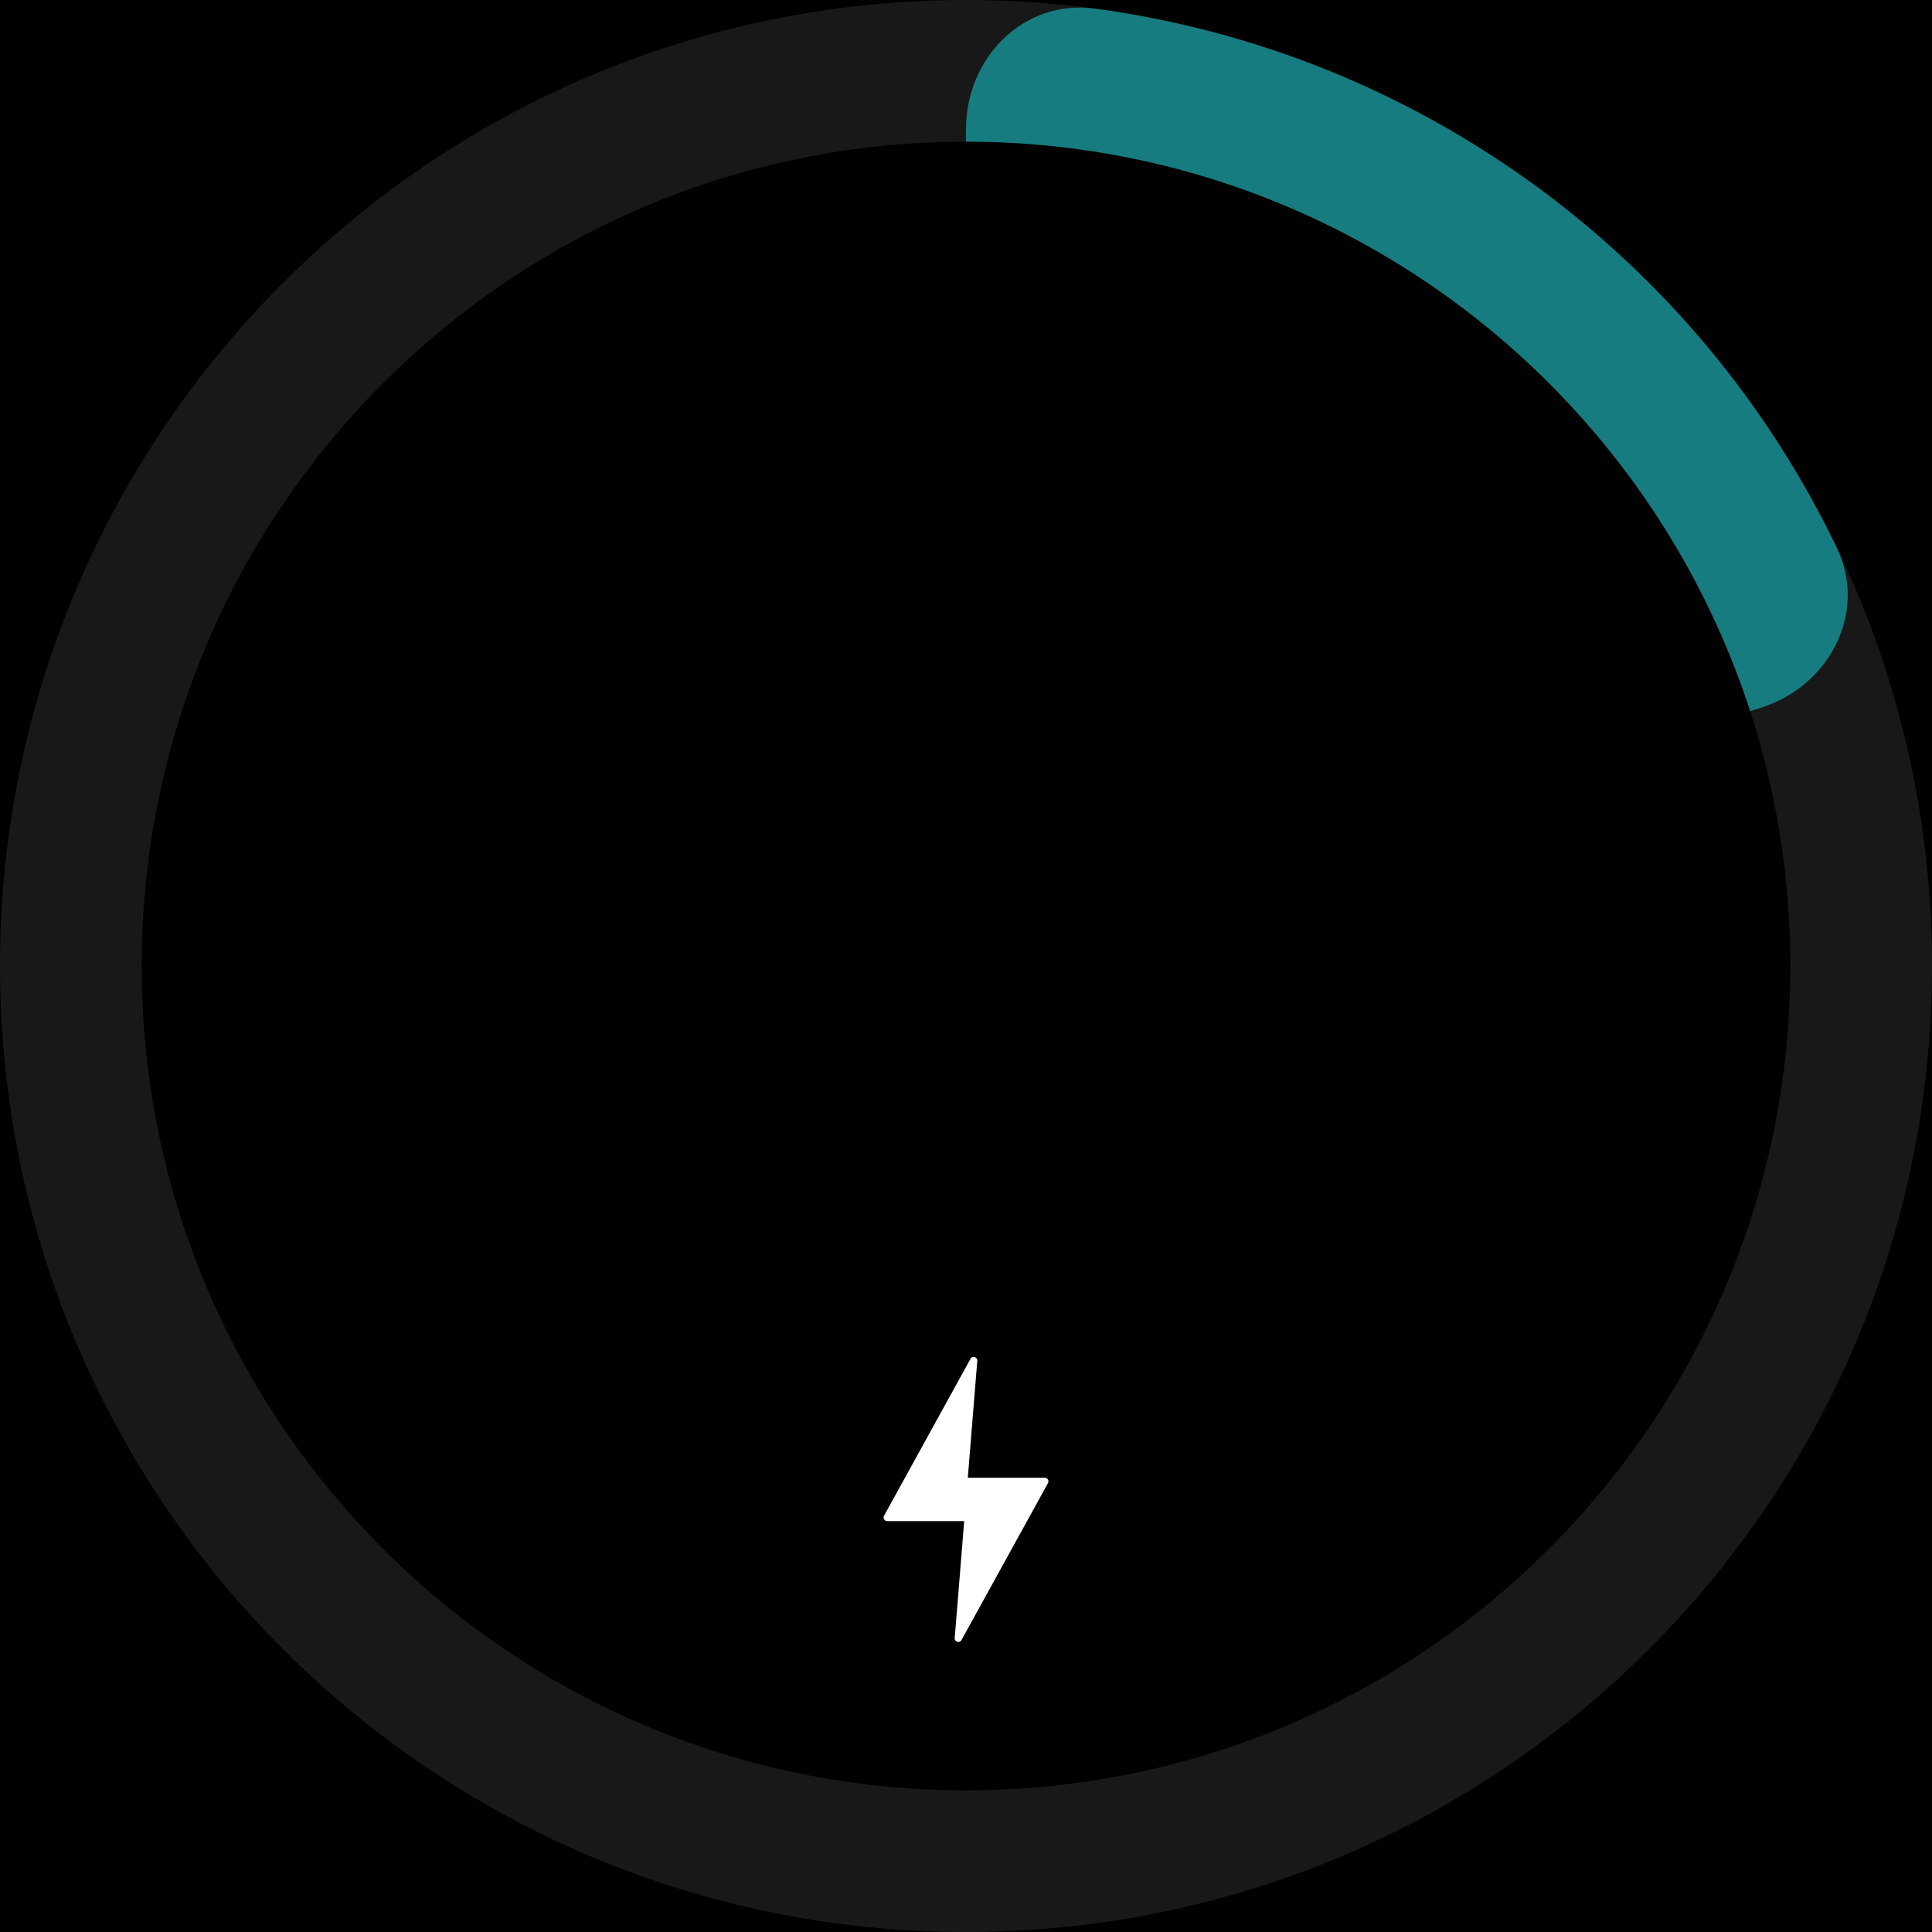
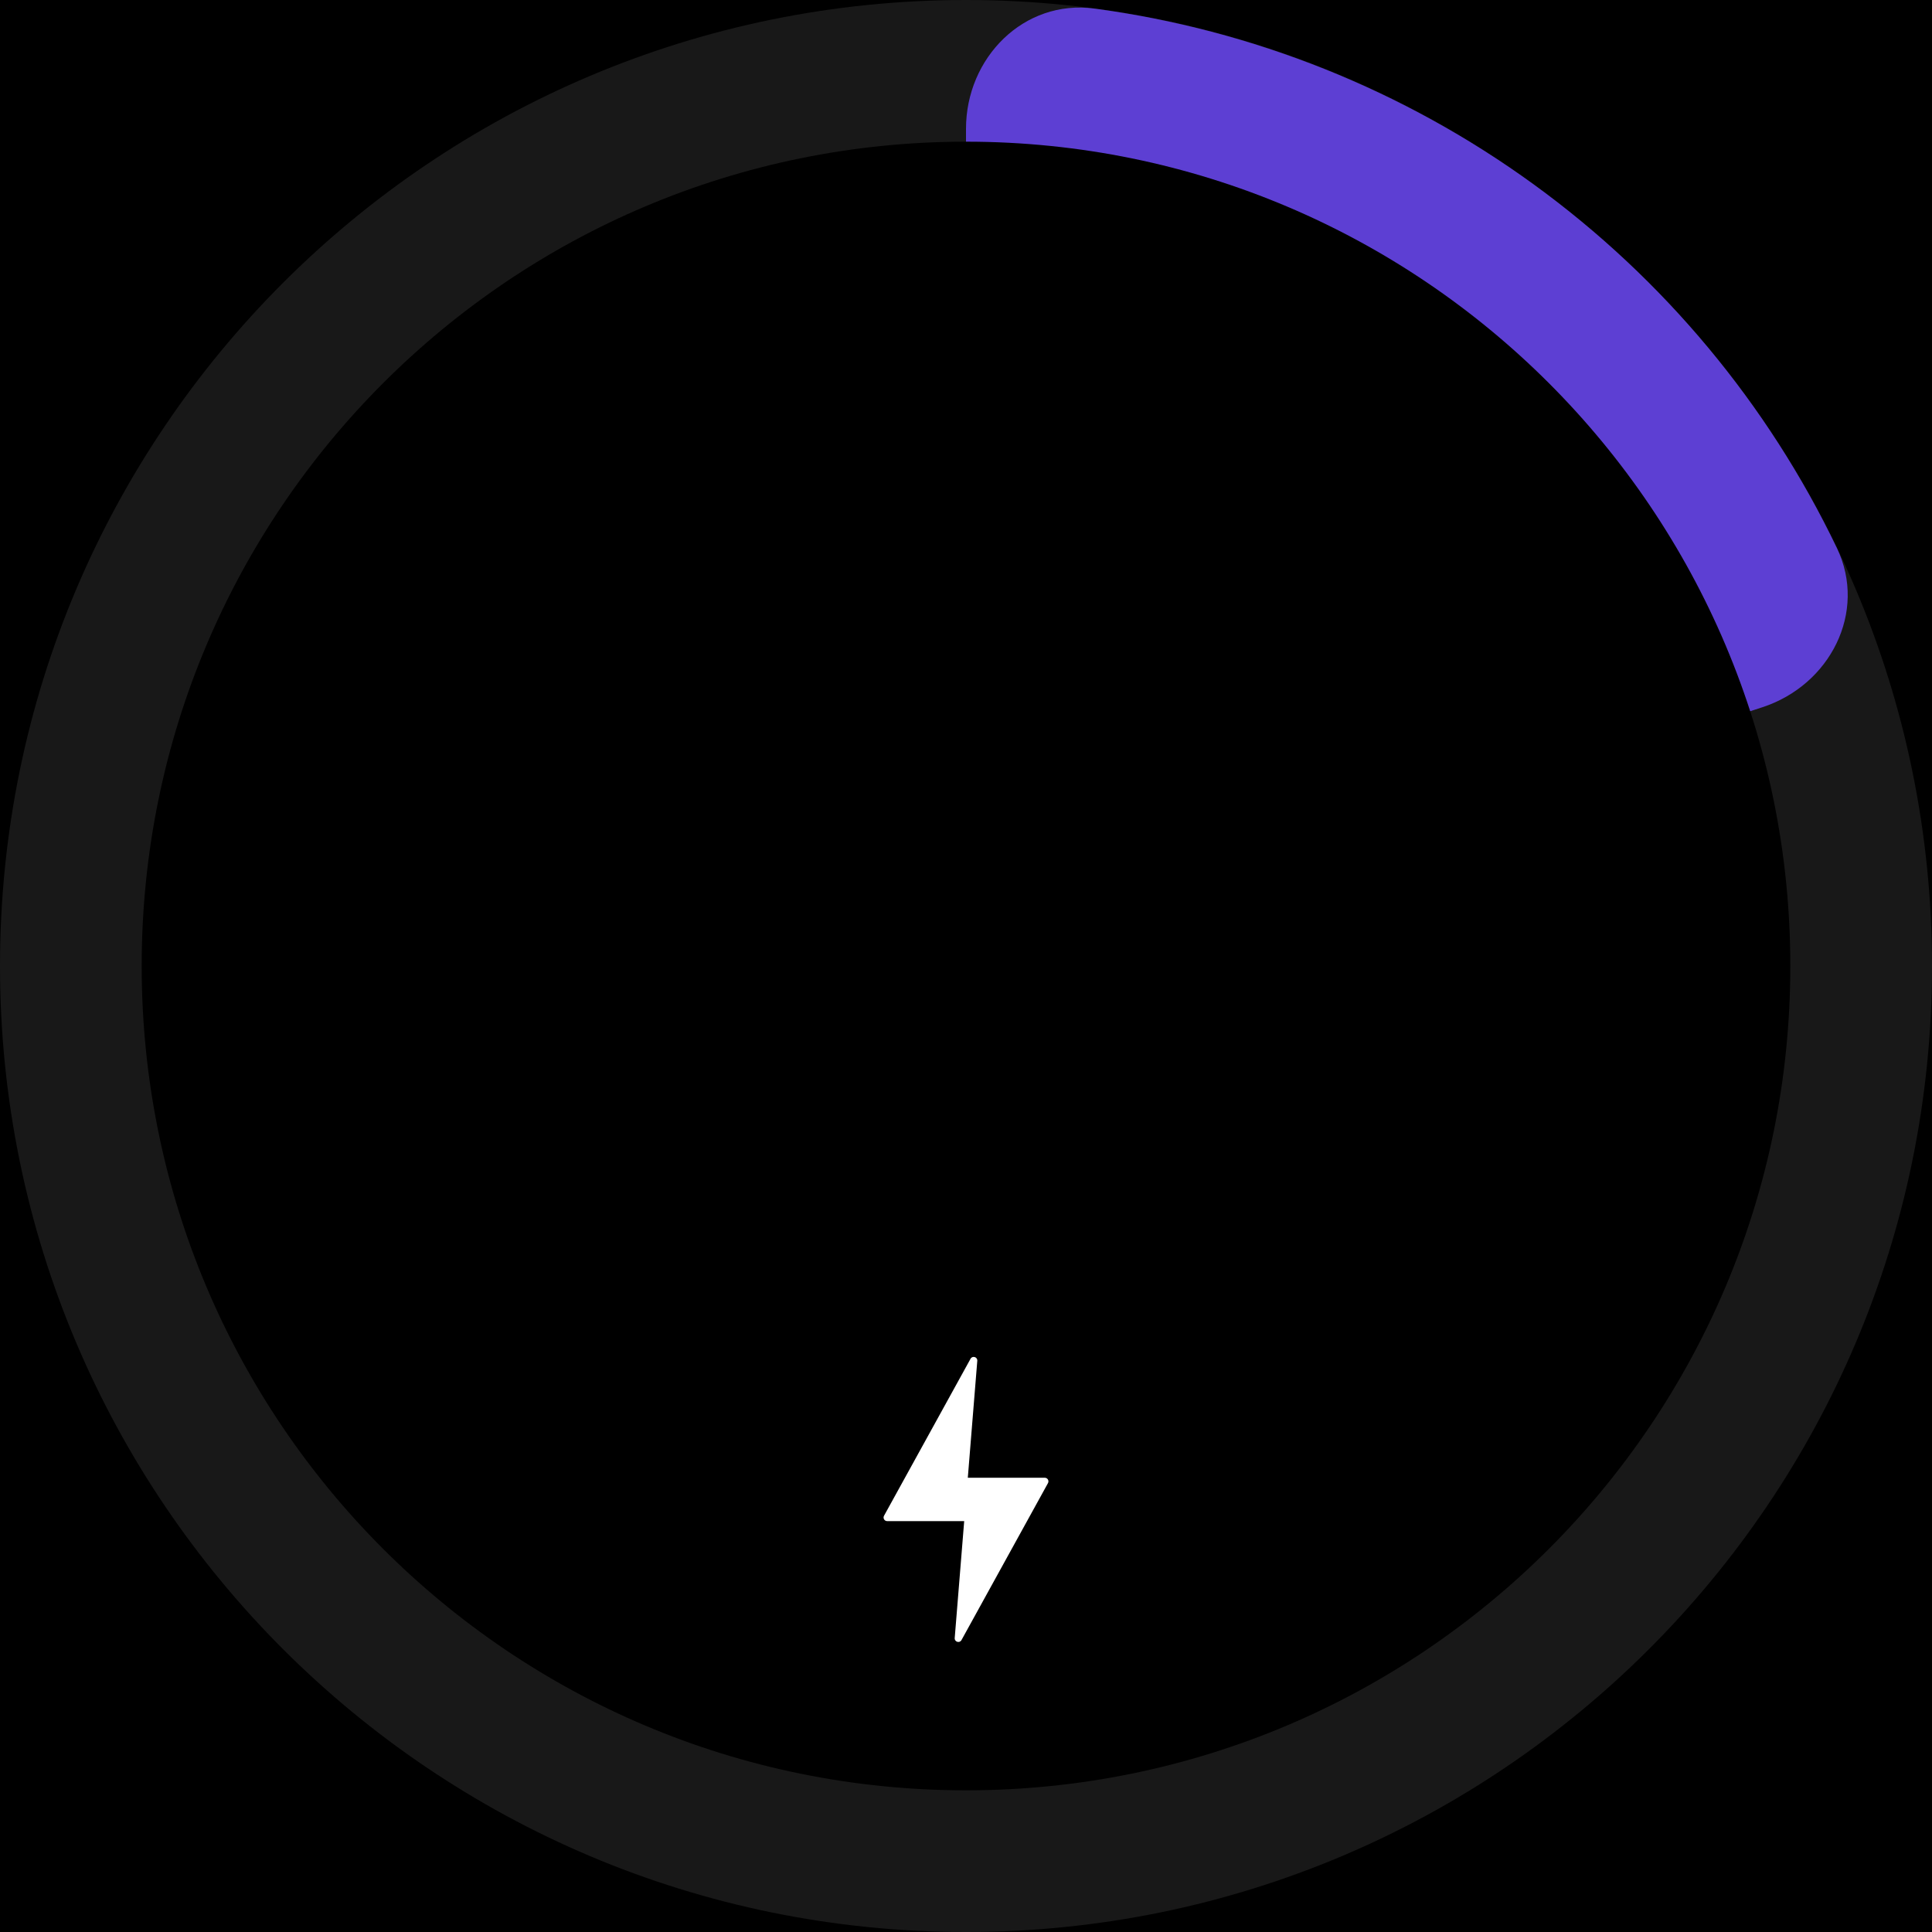
<svg xmlns="http://www.w3.org/2000/svg" width="300" height="300" viewBox="0 0 300 300" fill="none">
  <rect width="300" height="300" fill="black" />
  <circle cx="150" cy="150" r="150" fill="#181818" />
-   <path d="M150 20C150 8.954 158.994 -0.137 169.941 1.331C194.494 4.625 217.959 13.965 238.168 28.648C258.377 43.33 274.511 62.76 285.23 85.094C290.01 95.052 284.142 106.414 273.637 109.828L176.18 141.493C163.258 145.692 150 136.06 150 122.472L150 20Z" fill="#167c80" />
+   <path d="M150 20C150 8.954 158.994 -0.137 169.941 1.331C194.494 4.625 217.959 13.965 238.168 28.648C258.377 43.33 274.511 62.76 285.23 85.094C290.01 95.052 284.142 106.414 273.637 109.828L176.18 141.493C163.258 145.692 150 136.06 150 122.472L150 20Z" fill="#5D3FD3" />
  <circle cx="150" cy="150" r="128" fill="black" />
  <path d="M162.73 230.297L149.298 254.672C149.006 255.202 148.199 254.959 148.247 254.357L149.72 236.199L137.762 236.199C137.336 236.199 137.064 235.742 137.27 235.367L150.703 210.992C150.995 210.462 151.802 210.705 151.753 211.307L150.281 229.465L162.238 229.465C162.665 229.465 162.935 229.922 162.73 230.297Z" fill="white" />
</svg>
